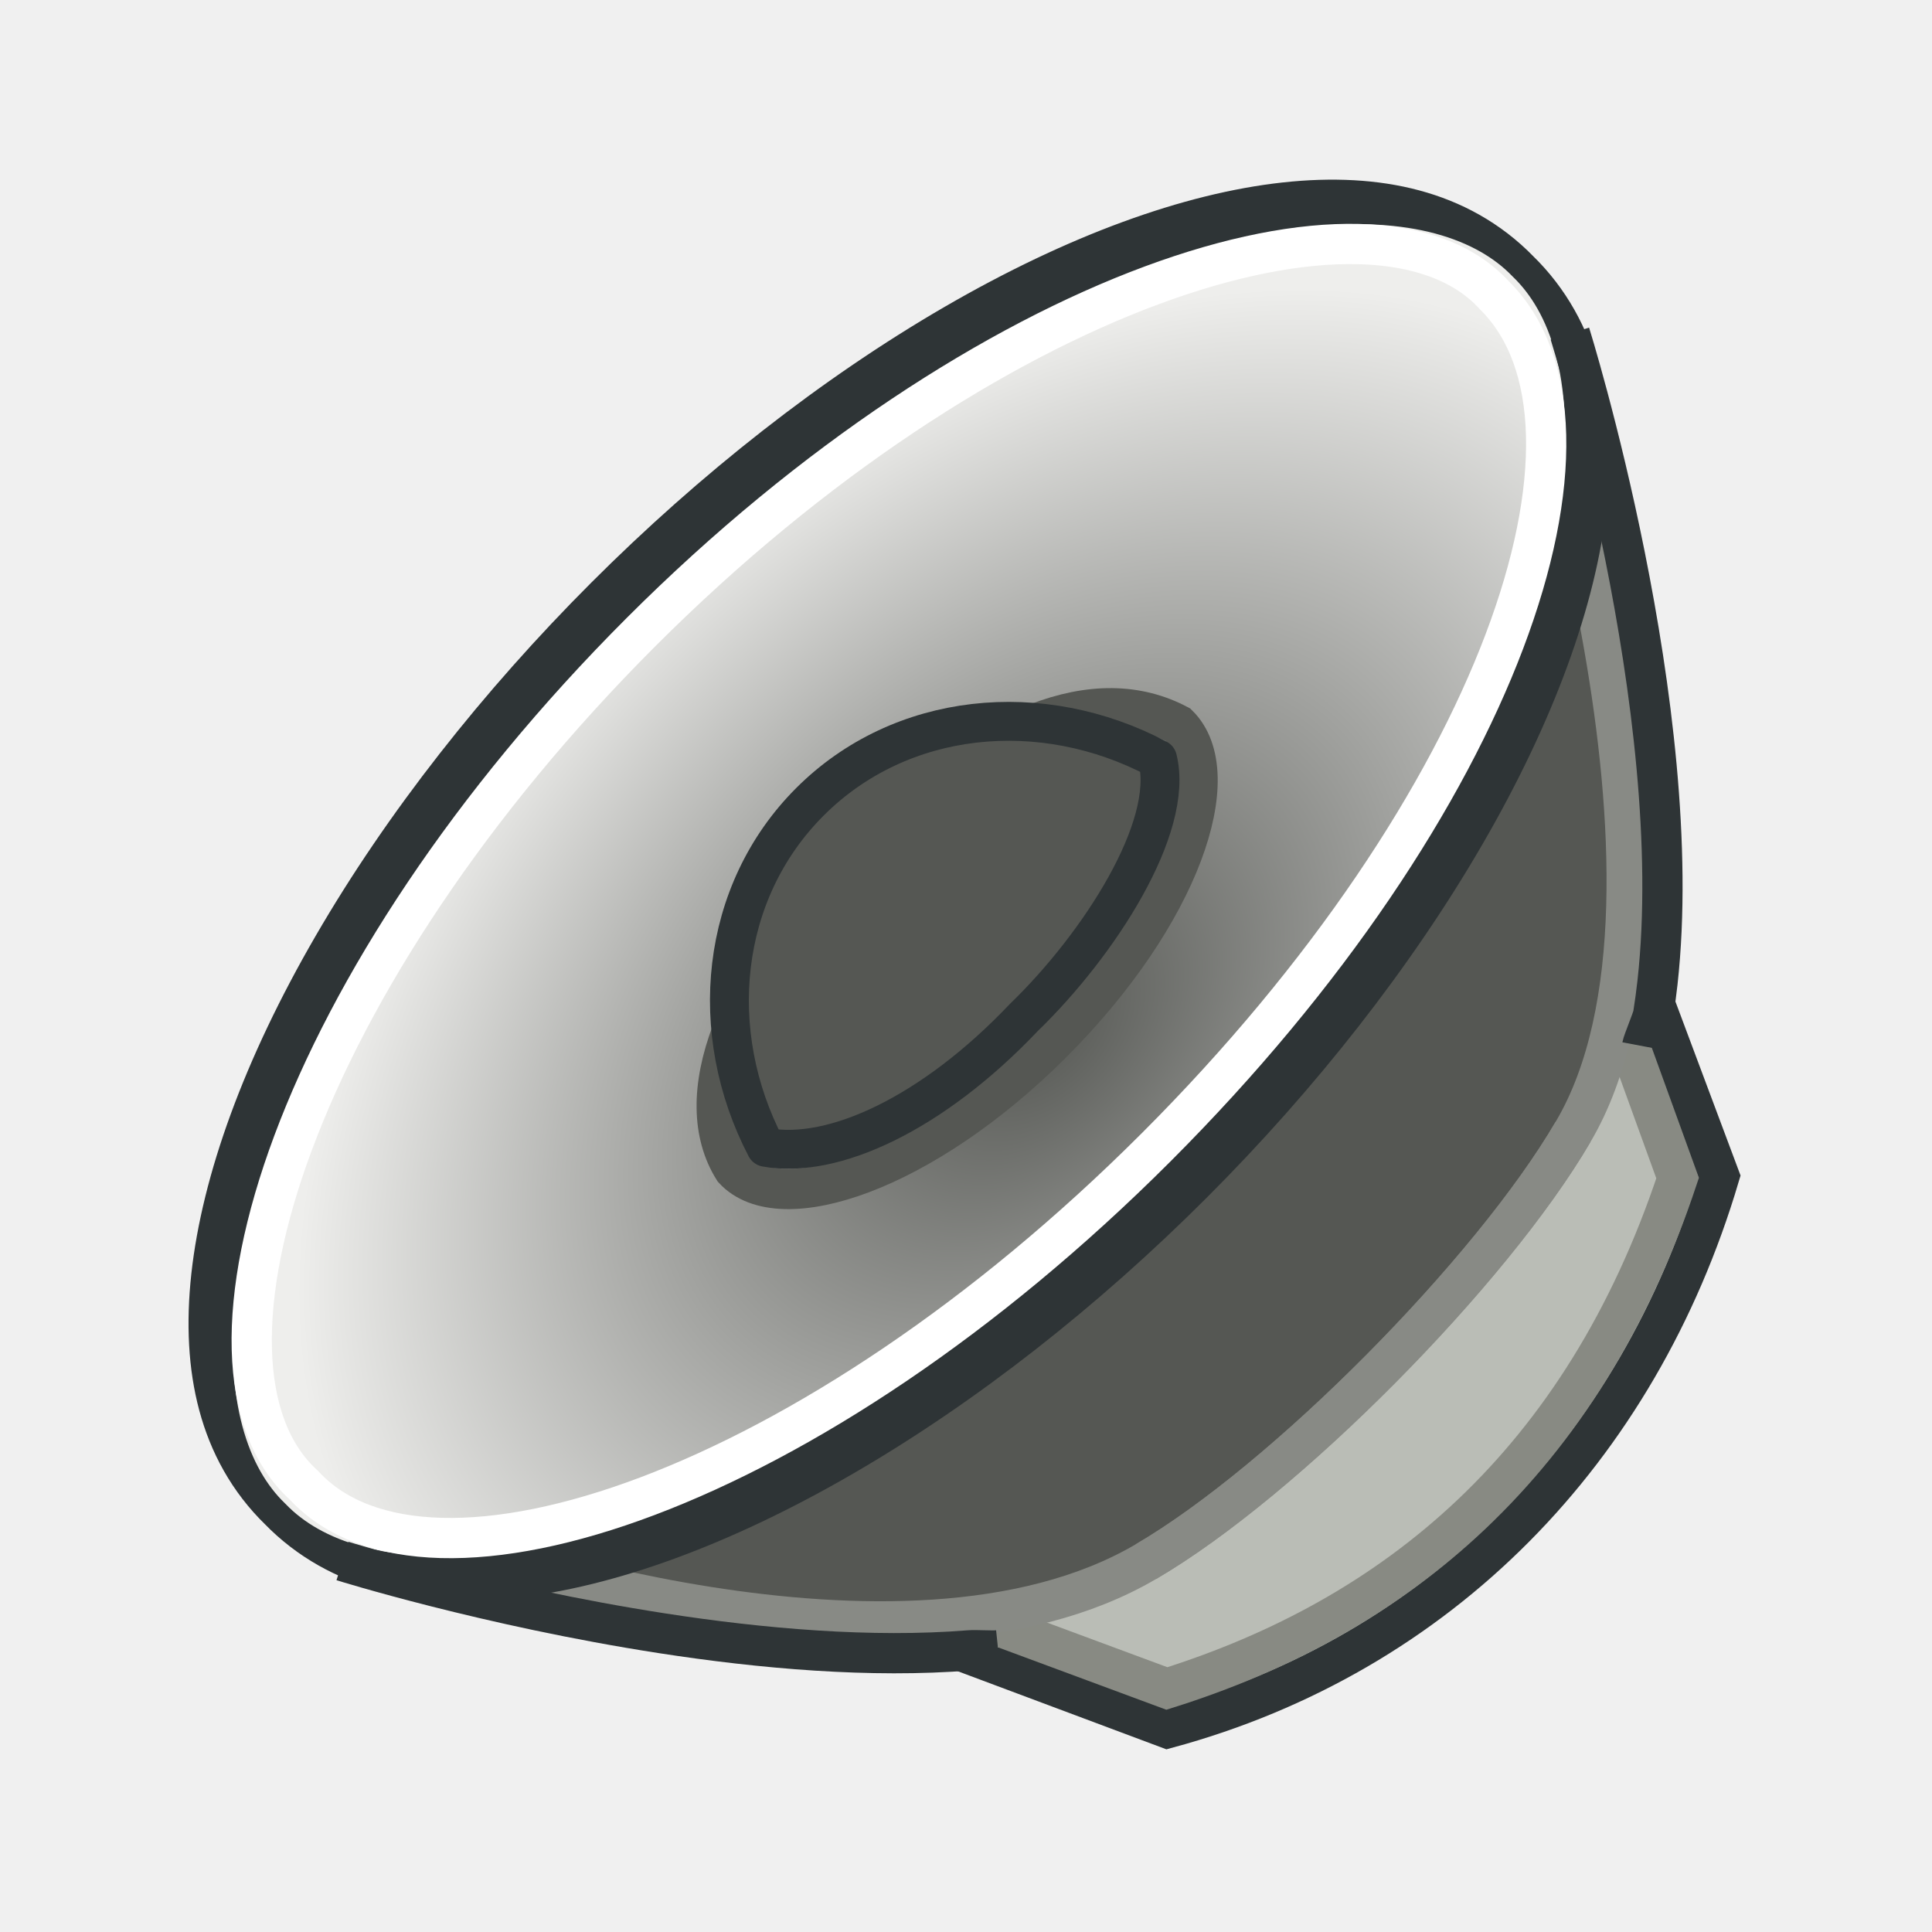
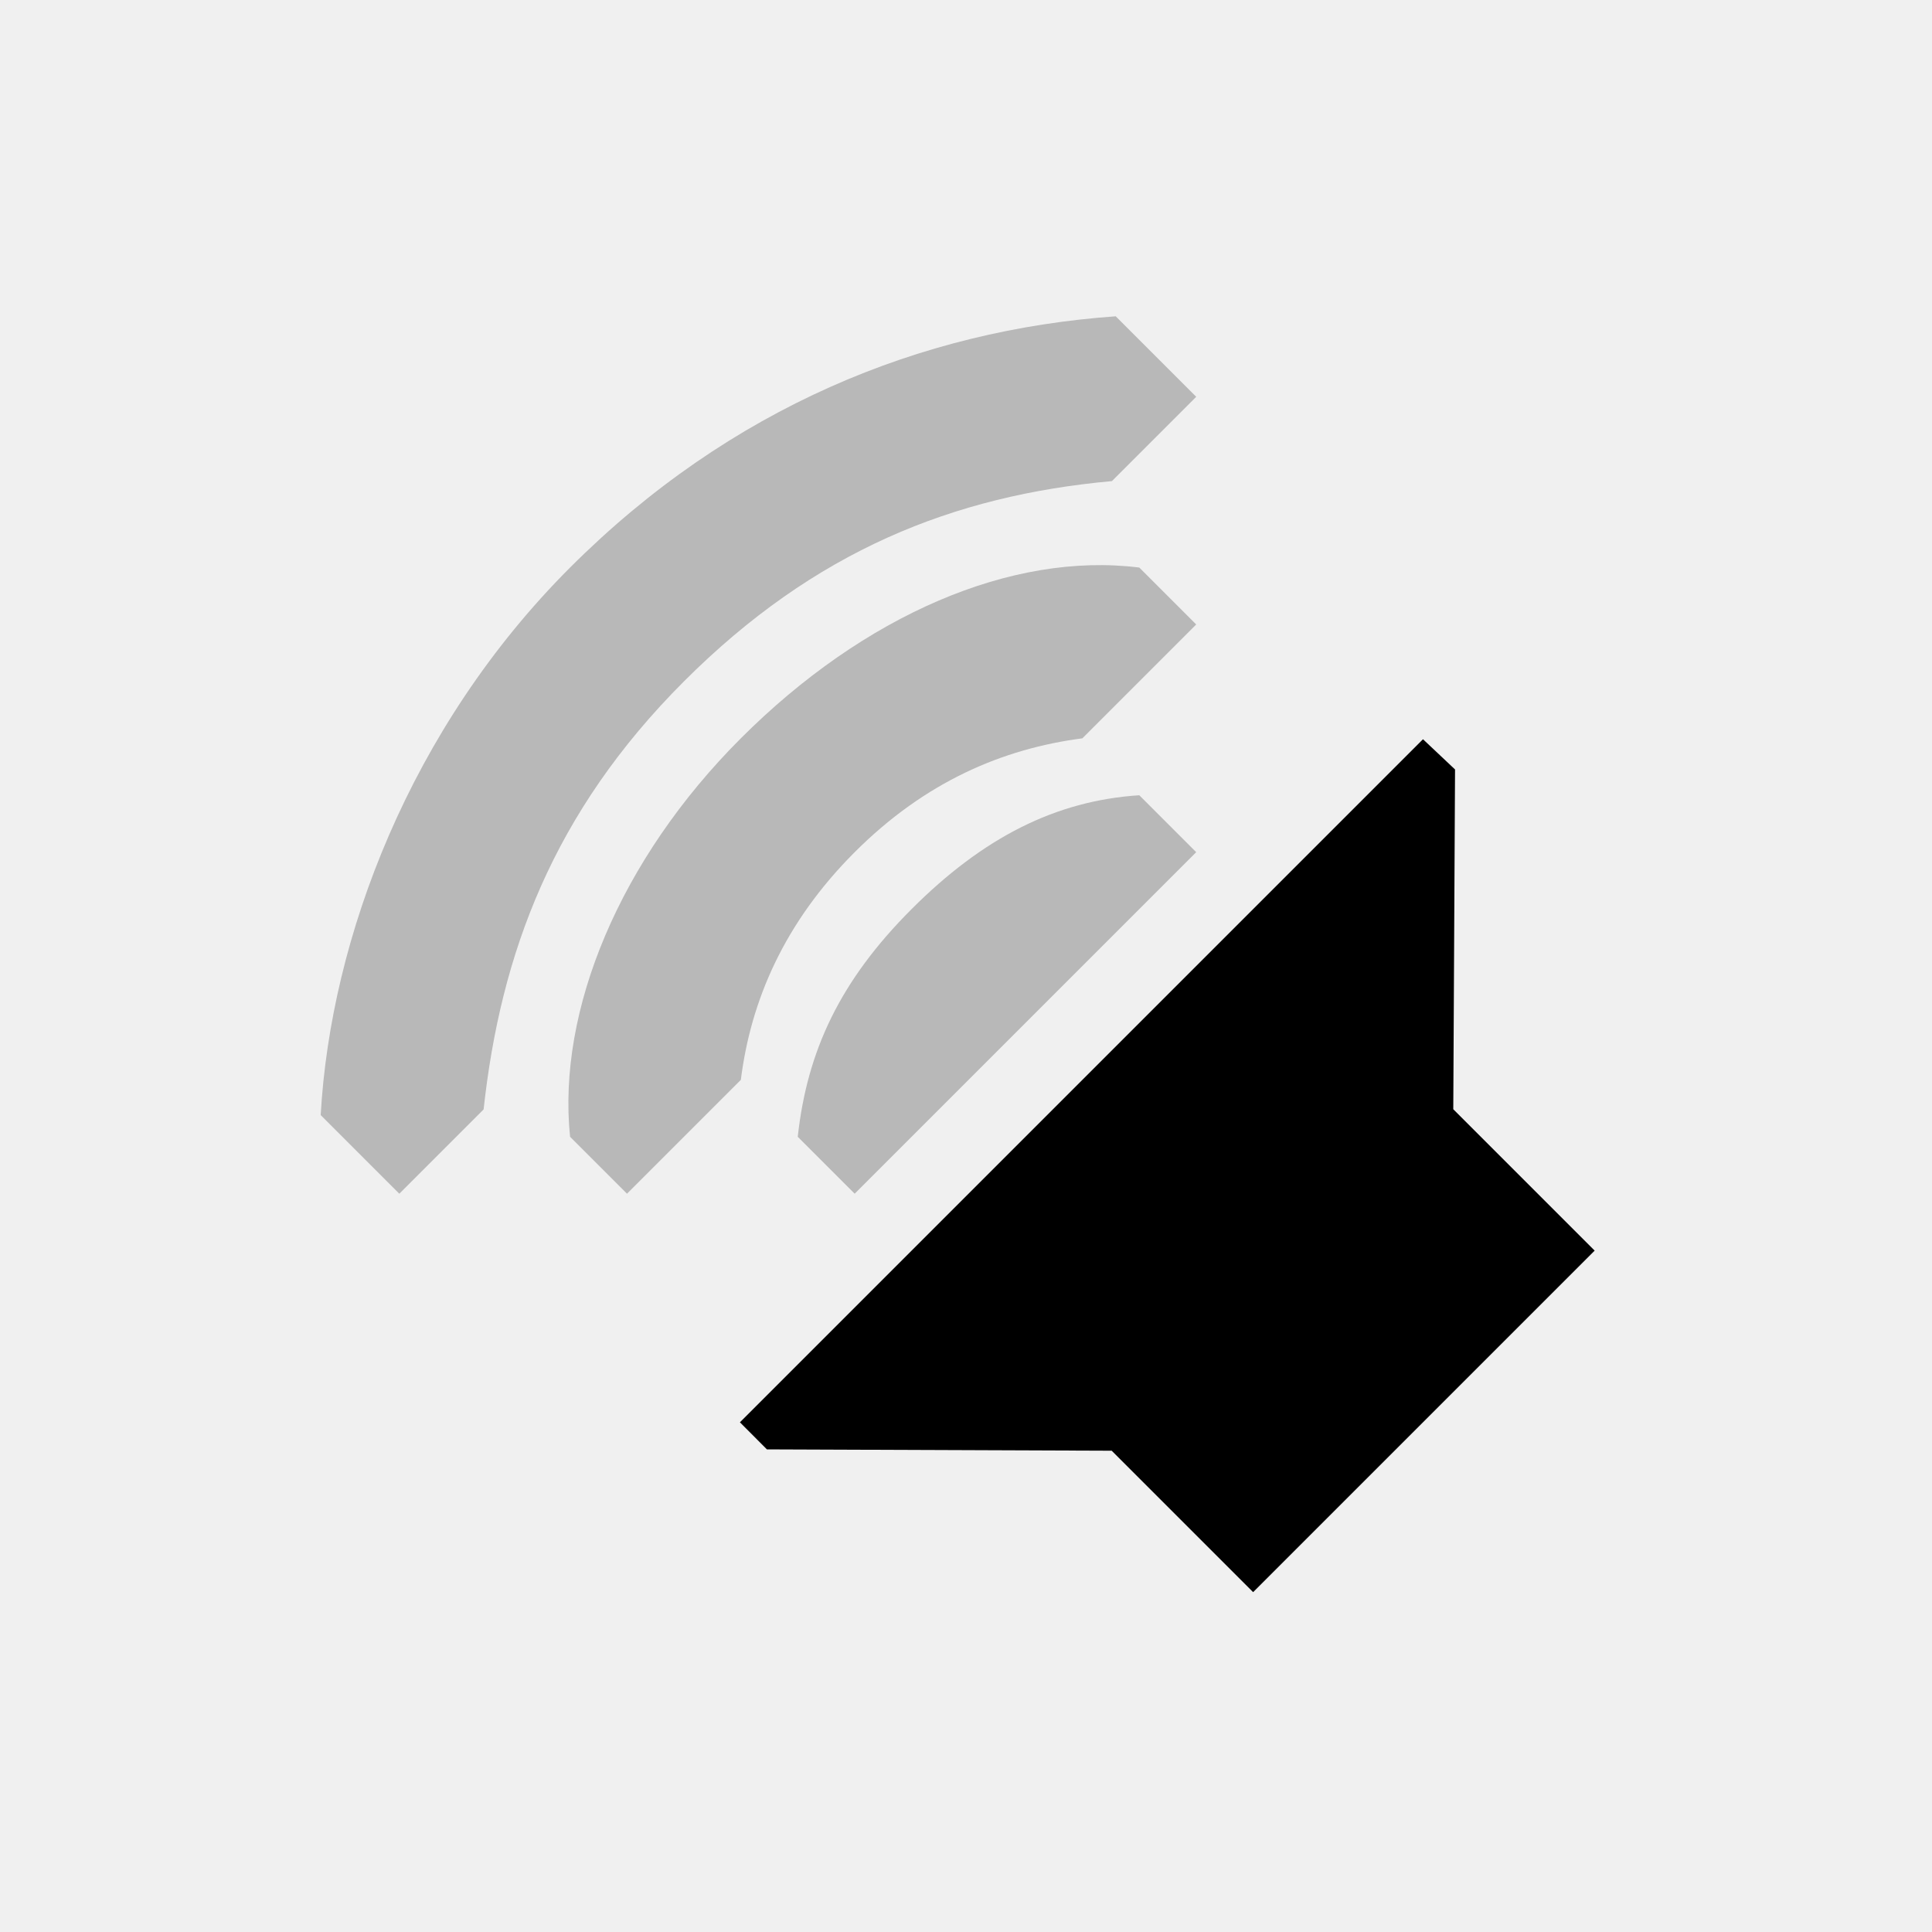
<svg xmlns="http://www.w3.org/2000/svg" xmlns:xlink="http://www.w3.org/1999/xlink" width="48" height="48" id="svg2643" version="1.0">
  <defs id="defs2645">
    <linearGradient id="linearGradient4389">
      <stop style="stop-color:#555753;stop-opacity:1;" offset="0" id="stop4391" />
      <stop id="stop4393" offset="1" style="stop-color:#eeeeec;stop-opacity:1;" />
    </linearGradient>
    <linearGradient id="linearGradient4325">
      <stop id="stop4327" offset="0" style="stop-color:#2e3436;stop-opacity:1;" />
      <stop style="stop-color:#eeeeec;stop-opacity:1;" offset="1" id="stop4329" />
    </linearGradient>
    <linearGradient id="linearGradient21608">
      <stop style="stop-color:#888a85;stop-opacity:1" offset="0" id="stop21610" />
      <stop style="stop-color:#2e3436;stop-opacity:1" offset="1" id="stop21612" />
    </linearGradient>
    <linearGradient id="linearGradient15341">
      <stop style="stop-color:#888a85;stop-opacity:1" offset="0" id="stop15343" />
      <stop style="stop-color:#555753;stop-opacity:1" offset="1" id="stop15345" />
    </linearGradient>
    <linearGradient id="linearGradient6371">
      <stop style="stop-color:#888a85;stop-opacity:1" offset="0" id="stop6373" />
      <stop style="stop-color:#d3d7cf;stop-opacity:1;" offset="1" id="stop6375" />
    </linearGradient>
    <linearGradient id="linearGradient10872">
      <stop id="stop10874" offset="0" style="stop-color:#888a85;stop-opacity:1" />
      <stop style="stop-color:#9e9e92;stop-opacity:1;" offset="0.253" id="stop10876" />
      <stop id="stop10878" offset="1" style="stop-color:#555753;stop-opacity:1" />
    </linearGradient>
    <linearGradient id="linearGradient5254">
      <stop id="stop5256" offset="0" style="stop-color:#707469;stop-opacity:1;" />
      <stop id="stop5258" offset="1" style="stop-color:#2e3335;stop-opacity:1;" />
    </linearGradient>
    <linearGradient id="linearGradient10055">
      <stop style="stop-color:#bebebe;stop-opacity:1;" offset="0" id="stop10057" />
      <stop id="stop10061" offset="0.375" style="stop-color:#e8e8e8;stop-opacity:1;" />
      <stop style="stop-color:#5c5c5c;stop-opacity:1;" offset="1" id="stop10059" />
    </linearGradient>
    <linearGradient id="linearGradient4841">
      <stop id="stop4843" offset="0" style="stop-color:#babdb6;stop-opacity:1;" />
      <stop style="stop-color:#fcaf3e;stop-opacity:0.941;" offset="0" id="stop4845" />
      <stop id="stop4847" offset="1" style="stop-color:#babdb6;stop-opacity:1;" />
      <stop style="stop-color:#eeeeec;stop-opacity:1;" offset="1" id="stop4849" />
    </linearGradient>
    <linearGradient id="linearGradient4809">
      <stop style="stop-color:#babdb6;stop-opacity:1;" offset="0" id="stop4811" />
      <stop id="stop4813" offset="0" style="stop-color:#ad7fa8;stop-opacity:1;" />
      <stop style="stop-color:#babdb6;stop-opacity:1;" offset="1" id="stop4815" />
      <stop id="stop4817" offset="1" style="stop-color:#eeeeec;stop-opacity:1;" />
    </linearGradient>
    <linearGradient id="linearGradient3345">
      <stop id="stop3347" offset="0" style="stop-color:#babdb6;stop-opacity:1;" />
      <stop style="stop-color:#729fcf;stop-opacity:1;" offset="0" id="stop3351" />
      <stop id="stop3355" offset="1" style="stop-color:#babdb6;stop-opacity:1;" />
      <stop style="stop-color:#eeeeec;stop-opacity:1;" offset="1" id="stop3349" />
    </linearGradient>
    <linearGradient id="linearGradient3223">
      <stop style="stop-color:#eeeeec;stop-opacity:1;" offset="0" id="stop3225" />
      <stop style="stop-color:#babdb6;stop-opacity:1;" offset="1" id="stop3227" />
    </linearGradient>
    <linearGradient id="linearGradient3503">
      <stop style="stop-color:#babdb6;stop-opacity:1;" offset="0" id="stop3239" />
      <stop id="stop3507" offset="1" style="stop-color:#eeeeec;stop-opacity:1;" />
    </linearGradient>
    <radialGradient xlink:href="#linearGradient3503" id="radialGradient3501" cx="22.276" cy="32.249" fx="22.276" fy="32.249" r="20.319" gradientTransform="matrix(1,0,0,0.2366258,0,24.61794)" gradientUnits="userSpaceOnUse" />
    <radialGradient xlink:href="#linearGradient3503" id="radialGradient3500" gradientUnits="userSpaceOnUse" gradientTransform="matrix(1,0,0,0.2366258,0,24.61794)" cx="22.276" cy="32.249" fx="22.276" fy="32.249" r="20.319" />
    <radialGradient xlink:href="#linearGradient3503" id="radialGradient3232" gradientUnits="userSpaceOnUse" gradientTransform="matrix(-1.053831,-6.3027391e-8,1.2877417e-8,-0.7232676,47.47493,42.42039)" cx="22.276" cy="21.52" fx="22.276" fy="21.52" r="20.319" spreadMethod="reflect" />
    <radialGradient xlink:href="#linearGradient3503" id="radialGradient5689" gradientUnits="userSpaceOnUse" gradientTransform="matrix(-1.046908,0,0,0.4796469,270.3786,38.42767)" cx="22.276" cy="32.249" fx="22.276" fy="32.249" r="20.319" />
    <radialGradient xlink:href="#linearGradient4325" id="radialGradient4359" gradientUnits="userSpaceOnUse" gradientTransform="matrix(-1.053831,-6.3027391e-8,1.2877417e-8,-0.7232676,-52.44726,-106.1479)" spreadMethod="pad" cx="22.276" cy="21.099" fx="22.276" fy="21.099" r="20.319" />
    <radialGradient xlink:href="#linearGradient3503" id="radialGradient5015" gradientUnits="userSpaceOnUse" gradientTransform="matrix(-1.053831,-6.3027391e-8,1.2877417e-8,-0.7232676,42.72008,-107.8985)" spreadMethod="pad" cx="22.276" cy="21.52" fx="22.276" fy="21.52" r="20.319" />
    <radialGradient xlink:href="#linearGradient3503" id="radialGradient5062" gradientUnits="userSpaceOnUse" gradientTransform="matrix(-1.053831,-6.3027391e-8,1.2877417e-8,-0.7232676,98.72007,-107.8985)" spreadMethod="pad" cx="22.276" cy="21.52" fx="22.276" fy="21.52" r="20.319" />
    <radialGradient xlink:href="#linearGradient4325" id="radialGradient5064" gradientUnits="userSpaceOnUse" gradientTransform="matrix(-1.053831,-6.3027391e-8,1.2877417e-8,-0.7232676,98.72007,-107.8985)" spreadMethod="pad" cx="22.276" cy="21.099" fx="22.276" fy="21.099" r="20.319" />
    <radialGradient xlink:href="#linearGradient4389" id="radialGradient5110" gradientUnits="userSpaceOnUse" gradientTransform="matrix(-1.053831,-6.3027391e-8,1.2877417e-8,-0.7232676,142.7201,-107.8985)" spreadMethod="pad" cx="22.276" cy="21.099" fx="22.276" fy="21.099" r="20.319" />
    <radialGradient xlink:href="#linearGradient4389" id="radialGradient3863" gradientUnits="userSpaceOnUse" gradientTransform="matrix(-1.053831,-6.3027391e-8,1.2877417e-8,-0.7232676,92.72007,-107.8985)" spreadMethod="pad" cx="22.276" cy="21.099" fx="22.276" fy="21.099" r="20.319" />
    <radialGradient xlink:href="#linearGradient4389" id="radialGradient3865" gradientUnits="userSpaceOnUse" gradientTransform="matrix(-1.053831,-6.3027391e-8,1.2877417e-8,-0.7232676,92.72007,-107.8985)" spreadMethod="pad" cx="22.276" cy="21.099" fx="22.276" fy="21.099" r="20.319" />
    <radialGradient xlink:href="#linearGradient4389" id="radialGradient3906" gradientUnits="userSpaceOnUse" gradientTransform="matrix(-1.053831,-6.3027391e-8,1.2877417e-8,-0.7232676,92.72007,-107.8985)" spreadMethod="pad" cx="22.276" cy="21.099" fx="22.276" fy="21.099" r="20.319" />
-     <radialGradient xlink:href="#linearGradient4389" id="radialGradient7260" gradientUnits="userSpaceOnUse" gradientTransform="matrix(-1.053831,-6.3027391e-8,1.2877417e-8,-0.7232676,47.51657,40.37876)" spreadMethod="pad" cx="22.276" cy="21.099" fx="22.276" fy="21.099" r="20.319" />
  </defs>
  <g id="layer1">
-     <g id="g7248" transform="matrix(0.7071068,-0.7071068,-0.7071068,-0.7071068,26.50962,60.28865)">
-       <path id="path5365" d="M 14.033,10.506 C 20.104,7.024 27.176,7.114 33.426,10.506 L 35.426,14.899 L 12.033,14.899 L 14.033,10.506 z" style="fill:#babdb6;fill-opacity:1;fill-rule:nonzero;stroke:#2e3436;stroke-width:1;stroke-linecap:butt;stroke-linejoin:miter;marker:none;marker-start:none;marker-mid:none;marker-end:none;stroke-miterlimit:4;stroke-dashoffset:0;stroke-opacity:1;visibility:visible;display:inline;overflow:visible;enable-background:accumulate" />
-       <path d="M 45.604,27.935 C 45.604,27.935 41.057,19.248 35.743,14.996 C 35.532,14.827 35.32,14.666 35.108,14.512 C 34.606,14.149 34.098,13.829 33.588,13.564 C 33.019,13.268 32.448,13.039 31.877,12.892 C 27.994,11.872 20.161,11.829 16.288,12.846 C 15.448,13.065 14.606,13.457 13.776,13.978 C 13.15,14.369 12.531,14.833 11.925,15.35 C 10.053,16.943 8.296,19.038 6.817,21.06 C 4.22,24.609 2.479,27.935 2.479,27.935" style="fill:#babdb6;fill-opacity:1;fill-rule:evenodd;stroke:none;stroke-width:1px;stroke-linecap:butt;stroke-linejoin:miter;stroke-opacity:1" id="path5367" />
-       <path style="fill:none;fill-opacity:1;fill-rule:nonzero;stroke:#888a83;stroke-width:1;stroke-linecap:butt;stroke-linejoin:miter;marker:none;marker-start:none;marker-mid:none;marker-end:none;stroke-miterlimit:4;stroke-dashoffset:0;stroke-opacity:1;visibility:visible;display:inline;overflow:visible;enable-background:accumulate" d="M 12.534,15.979 L 14.722,11.213 C 19.983,8.47 25.942,7.846 32.661,11.207 L 34.629,15.411" id="path5369" />
-       <path d="M 44.709,28.524 C 44.709,28.524 38.401,15.595 31.638,13.856 C 27.755,12.836 20.453,12.793 16.58,13.81 C 9.735,15.595 4.74,26.274 4.74,26.274" style="fill:#555753;fill-opacity:1;fill-rule:evenodd;stroke:#888a85;stroke-width:1px;stroke-linecap:butt;stroke-linejoin:miter;stroke-opacity:1" id="path5371" />
-       <path transform="matrix(1.046908,0,0,2.027027,0.7198796,-35.40961)" d="M 43.214,32.241 A 20.938,4.955 0 1 1 1.339,32.241 A 20.938,4.955 0 1 1 43.214,32.241 z" id="path5373" style="fill:#eeeeec;fill-opacity:1;fill-rule:nonzero;stroke:#2e3436;stroke-width:0.686;stroke-linecap:butt;stroke-linejoin:miter;marker:none;marker-start:none;marker-mid:none;marker-end:none;stroke-miterlimit:4;stroke-dasharray:none;stroke-dashoffset:0;stroke-opacity:1;visibility:visible;display:inline;overflow:visible;enable-background:accumulate" />
-       <path style="fill:url(#radialGradient7260);fill-opacity:1;fill-rule:nonzero;stroke:#ffffff;stroke-width:1;stroke-linecap:butt;stroke-linejoin:miter;marker:none;marker-start:none;marker-mid:none;marker-end:none;stroke-miterlimit:4;stroke-dashoffset:0;stroke-opacity:1;visibility:visible;display:inline;overflow:visible;enable-background:accumulate" d="M 44.951,29.944 C 45.141,34.352 36.141,39.01 24.042,39.01 C 11.942,39.01 2.911,34.415 3.132,29.944 C 2.943,25.378 11.942,20.909 24.042,20.909 C 36.141,20.909 44.983,25.283 44.951,29.944 z" id="path5375" />
-       <path style="fill:none;fill-opacity:1;fill-rule:nonzero;stroke:#555753;stroke-width:1;stroke-linecap:butt;stroke-linejoin:miter;marker:none;marker-start:none;marker-mid:none;marker-end:none;stroke-miterlimit:4;stroke-dasharray:none;stroke-dashoffset:0;stroke-opacity:1;visibility:visible;display:inline;overflow:visible;enable-background:accumulate" d="M 31.849,27.944 C 31.175,30.132 28.56,31.329 24.042,31.329 C 19.523,31.329 16.693,29.952 16.234,27.944 C 16.163,26.239 19.523,24.57 24.042,24.57 C 28.56,24.57 31.861,26.204 31.849,27.944 z" id="path5377" />
-       <path style="fill:#555753;fill-opacity:1;fill-rule:nonzero;stroke:#2e3436;stroke-width:0.966;stroke-linecap:butt;stroke-linejoin:round;marker:none;marker-start:none;marker-mid:none;marker-end:none;stroke-miterlimit:4;stroke-dashoffset:0;stroke-opacity:1;visibility:visible;display:inline;overflow:visible;enable-background:accumulate" d="M 17.184,27.765 C 18.154,30.844 20.853,33.061 24.027,33.061 C 27.222,33.061 29.934,30.816 30.889,27.707 C 29.988,26.207 26.608,25.471 23.998,25.514 C 20.694,25.428 18.142,26.373 17.184,27.765 z" id="path5379" />
-       <path id="path5381" style="fill:none;fill-opacity:1;fill-rule:evenodd;stroke:#2e3436;stroke-width:1px;stroke-linecap:butt;stroke-linejoin:miter;stroke-opacity:1" d="M 12.429,14.847 C 12.302,14.95 12.051,15.243 11.925,15.35 C 10.053,16.943 8.296,19.038 6.817,21.06 C 4.22,24.609 2.479,27.935 2.479,27.935 M 45.604,27.935 C 45.604,27.935 41.057,19.248 35.743,14.996 C 35.532,14.827 35.32,14.666 35.108,14.512 C 35.007,14.439 34.459,14.219 34.358,14.15" />
-       <path id="path5383" style="fill:none;fill-opacity:1;fill-rule:evenodd;stroke:#888a85;stroke-width:1px;stroke-linecap:butt;stroke-linejoin:miter;stroke-opacity:1" d="M 31.638,13.856 C 27.755,12.836 20.453,12.793 16.58,13.81" />
+     <g transform="matrix(-1.414214,-1.414214,-1.414214,1.414214,383.2731,-196.617)" style="display:inline;stroke-width:0.5" id="g8093">
+       <path id="path5491" d="m 41,202 h 2.484 l 2.969,-3 0.547,0.016 v 12 l -0.475,8.3e-4 L 43.485,208 H 41 Z" style="color:#bebebe;display:inline;overflow:visible;visibility:visible;fill:#000000;fill-opacity:1;fill-rule:nonzero;stroke:none;stroke-width:0.5;marker:none" />
+       <rect style="color:#bebebe;display:inline;overflow:visible;visibility:visible;opacity:0.1;fill:none;stroke:none;stroke-width:0.5;marker:none" id="rect6203" width="16" height="16" x="41" y="197" />
+       <path style="color:#000000;display:inline;overflow:visible;visibility:visible;fill:#000000;fill-opacity:0.235;fill-rule:nonzero;stroke:none;stroke-width:1.164;stroke-linecap:butt;stroke-linejoin:miter;stroke-miterlimit:4;stroke-dasharray:none;stroke-dashoffset:0;stroke-opacity:1;marker:none;enable-background:accumulate;font-variant-east_asian:normal;opacity:1;vector-effect:none" d="m 56,205 c 0,-2.814 -1,-5.172 -2.586,-7 h -1.414 v 1.481 c 1.265,1.519 2,3.219 2,5.519 0,2.3 -0.78,4 -2,5.519 v 1.481 h 1.381 c 1.466,-1.64 2.619,-4.186 2.619,-7 z" id="rect11714-3" />
+       <path style="color:#000000;display:inline;overflow:visible;visibility:visible;fill:#000000;fill-opacity:0.235;fill-rule:nonzero;stroke:none;stroke-width:1.164;stroke-linecap:butt;stroke-linejoin:miter;stroke-miterlimit:4;stroke-dasharray:none;stroke-dashoffset:0;stroke-opacity:1;marker:none;enable-background:accumulate;font-variant-east_asian:normal;opacity:1;vector-effect:none" d="m 53,205 c 0,-2.167 -0.739,-4.02 -2,-5 h -1 v 2 c 0.607,0.789 1,1.759 1,3 0,1.241 -0.393,2.219 -1,3 v 2 h 1 c 1.223,-0.995 2,-2.873 2,-5 z" id="rect11703-1" />
+       <path style="color:#000000;font-style:normal;font-variant:normal;font-weight:normal;font-stretch:normal;font-size:medium;line-height:normal;font-family:Sans;-inkscape-font-specification:Sans;text-indent:0;text-align:start;text-decoration:none;text-decoration-line:none;letter-spacing:normal;word-spacing:normal;text-transform:none;writing-mode:lr-tb;direction:ltr;baseline-shift:baseline;text-anchor:start;display:inline;overflow:visible;visibility:visible;fill:#000000;fill-opacity:0.235;stroke:none;stroke-width:1.164;marker:none;enable-background:accumulate;font-variant-east_asian:normal;opacity:1;vector-effect:none;stroke-linecap:butt;stroke-linejoin:miter;stroke-miterlimit:4;stroke-dasharray:none;stroke-dashoffset:0;stroke-opacity:1" mask="none" clip-path="none" d="m 50,205 c 0,-1.257 -0.312,-2.216 -1,-3 h -1 v 3 0.375 2.625 h 1 c 0.672,-0.837 1,-1.743 1,-3 z" id="path6297-6" />
    </g>
  </g>
</svg>
